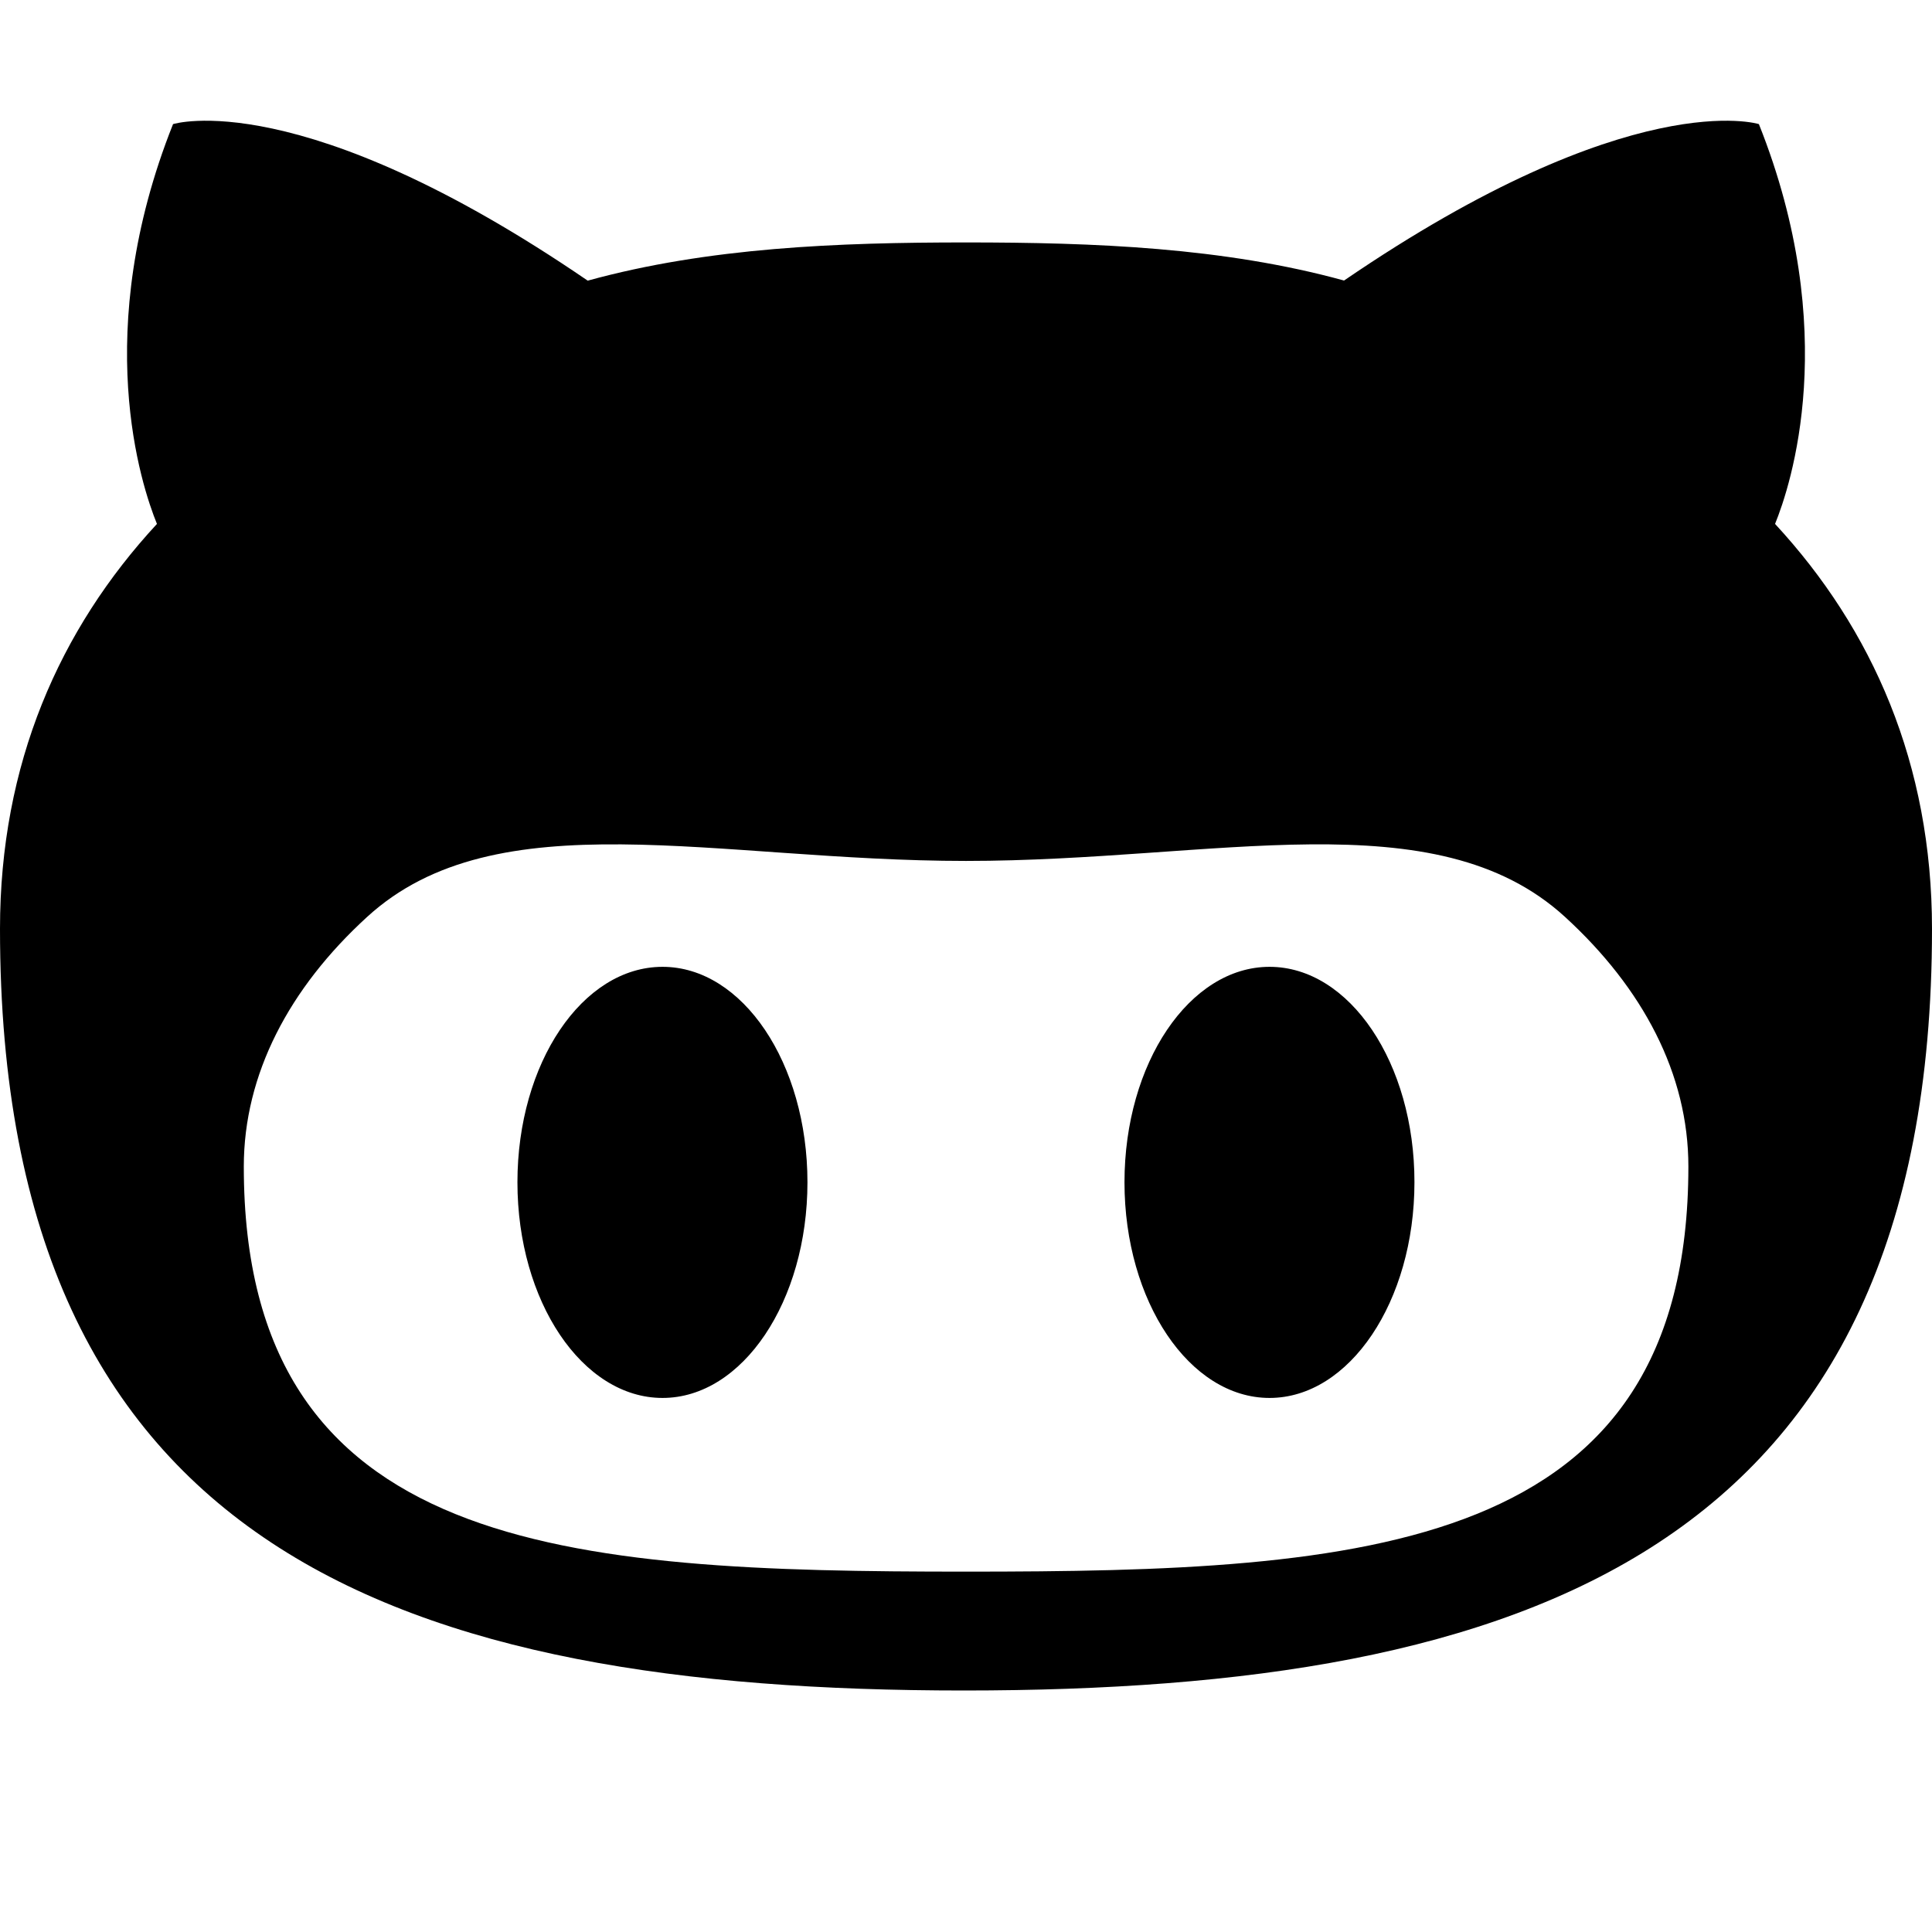
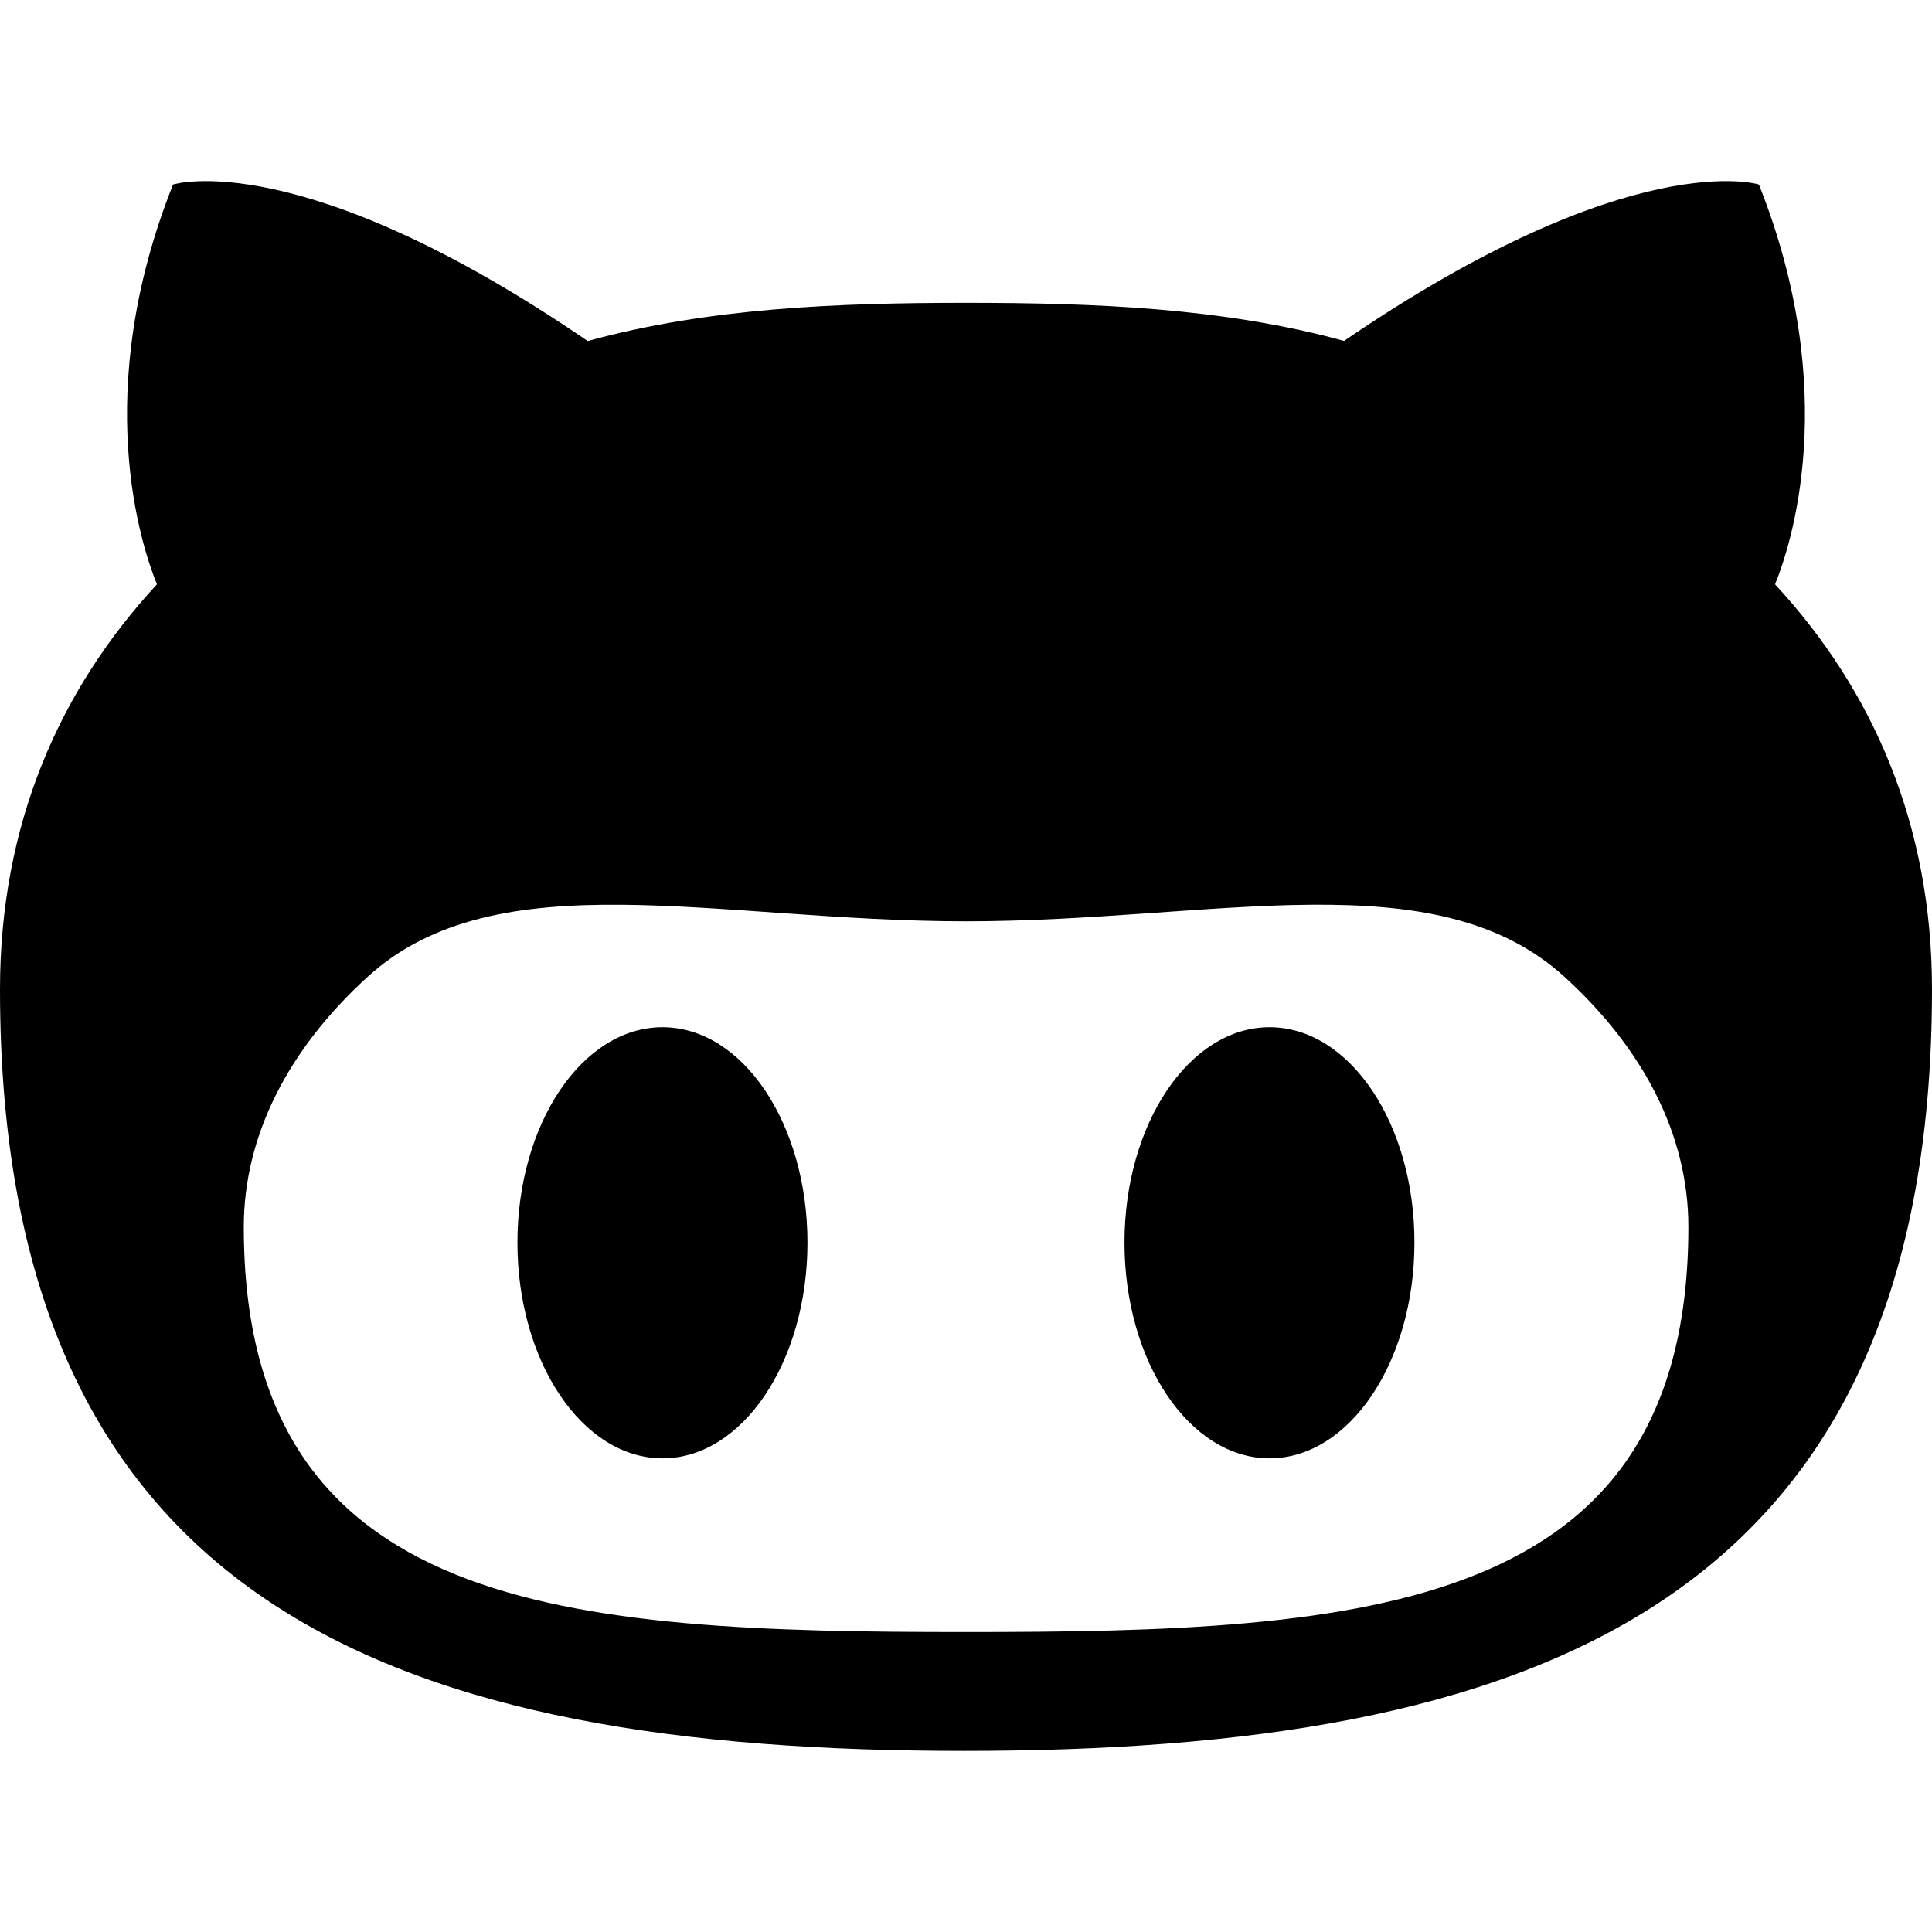
- <svg xmlns="http://www.w3.org/2000/svg" height="1024" width="1024">
-   <path d="M940.812 277.688c8.25-20.219 35.375-101.75-8.562-211.906 0 0-67.375-21.312-219.875 82.906C648.5 131.125 579.875 128.5 512 128.5c-67.906 0-136.438 2.625-200.5 20.25C159.031 44.469 91.719 65.781 91.719 65.781 47.812 176 74.938 257.469 83.188 277.688 31.5 333.562 0 404.875 0 492.344 0 821.562 213.25 896 510.844 896 808.562 896 1024 821.562 1024 492.344 1024 404.875 992.5 333.562 940.812 277.688zM512 833c-211.406 0-382.781-9.875-382.781-214.688 0-48.938 24.062-94.595 65.344-132.312 68.75-62.969 185.281-29.688 317.438-29.688 132.25 0 248.625-33.281 317.438 29.625 41.312 37.78 65.438 83.312 65.438 132.312C894.875 823.125 723.375 833 512 833zM351.156 512.438c-42.469 0-76.906 51.062-76.906 114.188s34.438 114.312 76.906 114.312c42.375 0 76.812-51.188 76.812-114.312S393.531 512.438 351.156 512.438zM672.875 512.438C630.5 512.438 596 563.5 596 626.625s34.5 114.312 76.875 114.312 76.812-51.188 76.812-114.312C749.75 563.5 715.312 512.438 672.875 512.438z" />
+ <svg xmlns="http://www.w3.org/2000/svg" version="1.1" id="Calque_1" x="0px" y="0px" width="1024px" height="1024px" viewBox="0 -32.007 1024 1024" enable-background="new 0 -32.007 1024 1024" xml:space="preserve">
+   <path d="M940.812,277.688c8.25-20.219,35.375-101.75-8.562-211.906c0,0-67.375-21.312-219.875,82.906  C648.5,131.125,579.875,128.5,512,128.5c-67.906,0-136.438,2.625-200.5,20.25C159.031,44.469,91.719,65.781,91.719,65.781  C47.812,176,74.938,257.469,83.188,277.688C31.5,333.562,0,404.875,0,492.344C0,821.562,213.25,896,510.844,896  C808.562,896,1024,821.562,1024,492.344C1024,404.875,992.5,333.562,940.812,277.688z M512,833  c-211.406,0-382.781-9.875-382.781-214.688c0-48.938,24.062-94.595,65.344-132.312c68.75-62.969,185.281-29.688,317.438-29.688  c132.25,0,248.625-33.281,317.438,29.625c41.312,37.78,65.438,83.312,65.438,132.312C894.875,823.125,723.375,833,512,833z   M351.156,512.438c-42.469,0-76.906,51.062-76.906,114.188s34.438,114.312,76.906,114.312c42.375,0,76.812-51.188,76.812-114.312  S393.531,512.438,351.156,512.438z M672.875,512.438C630.5,512.438,596,563.5,596,626.625s34.5,114.312,76.875,114.312  s76.812-51.188,76.812-114.312C749.75,563.5,715.312,512.438,672.875,512.438z" />
</svg>
